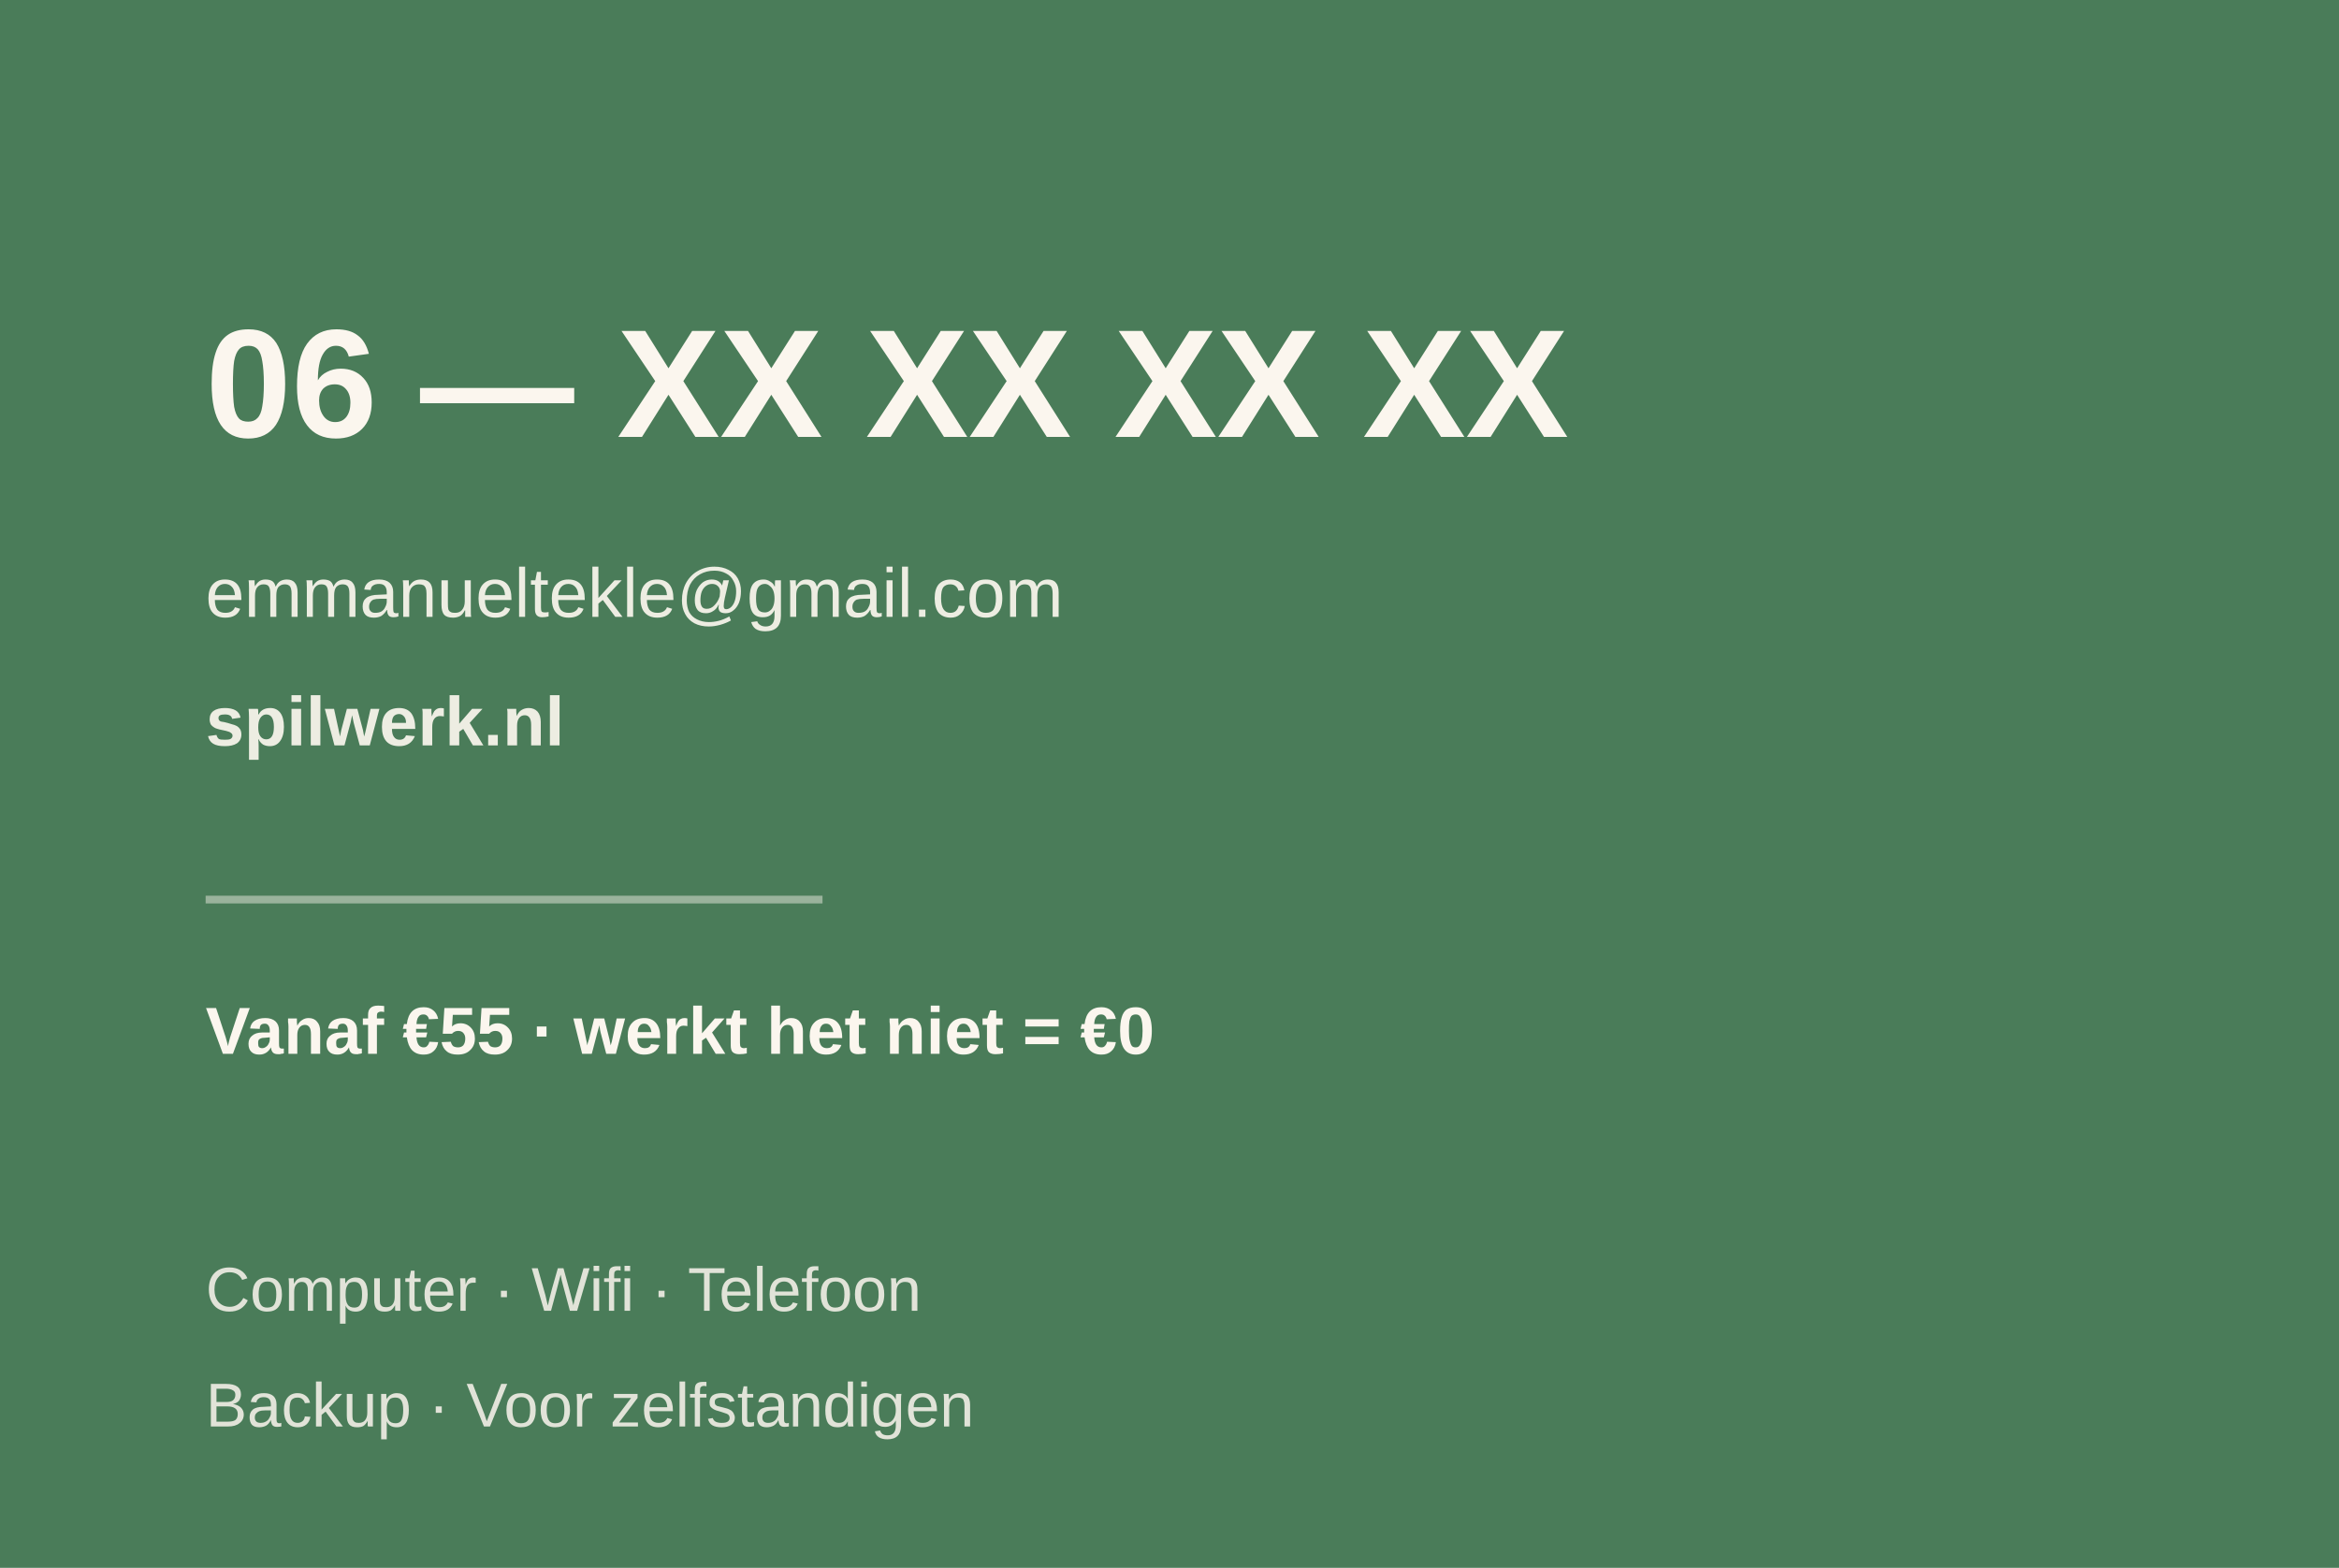
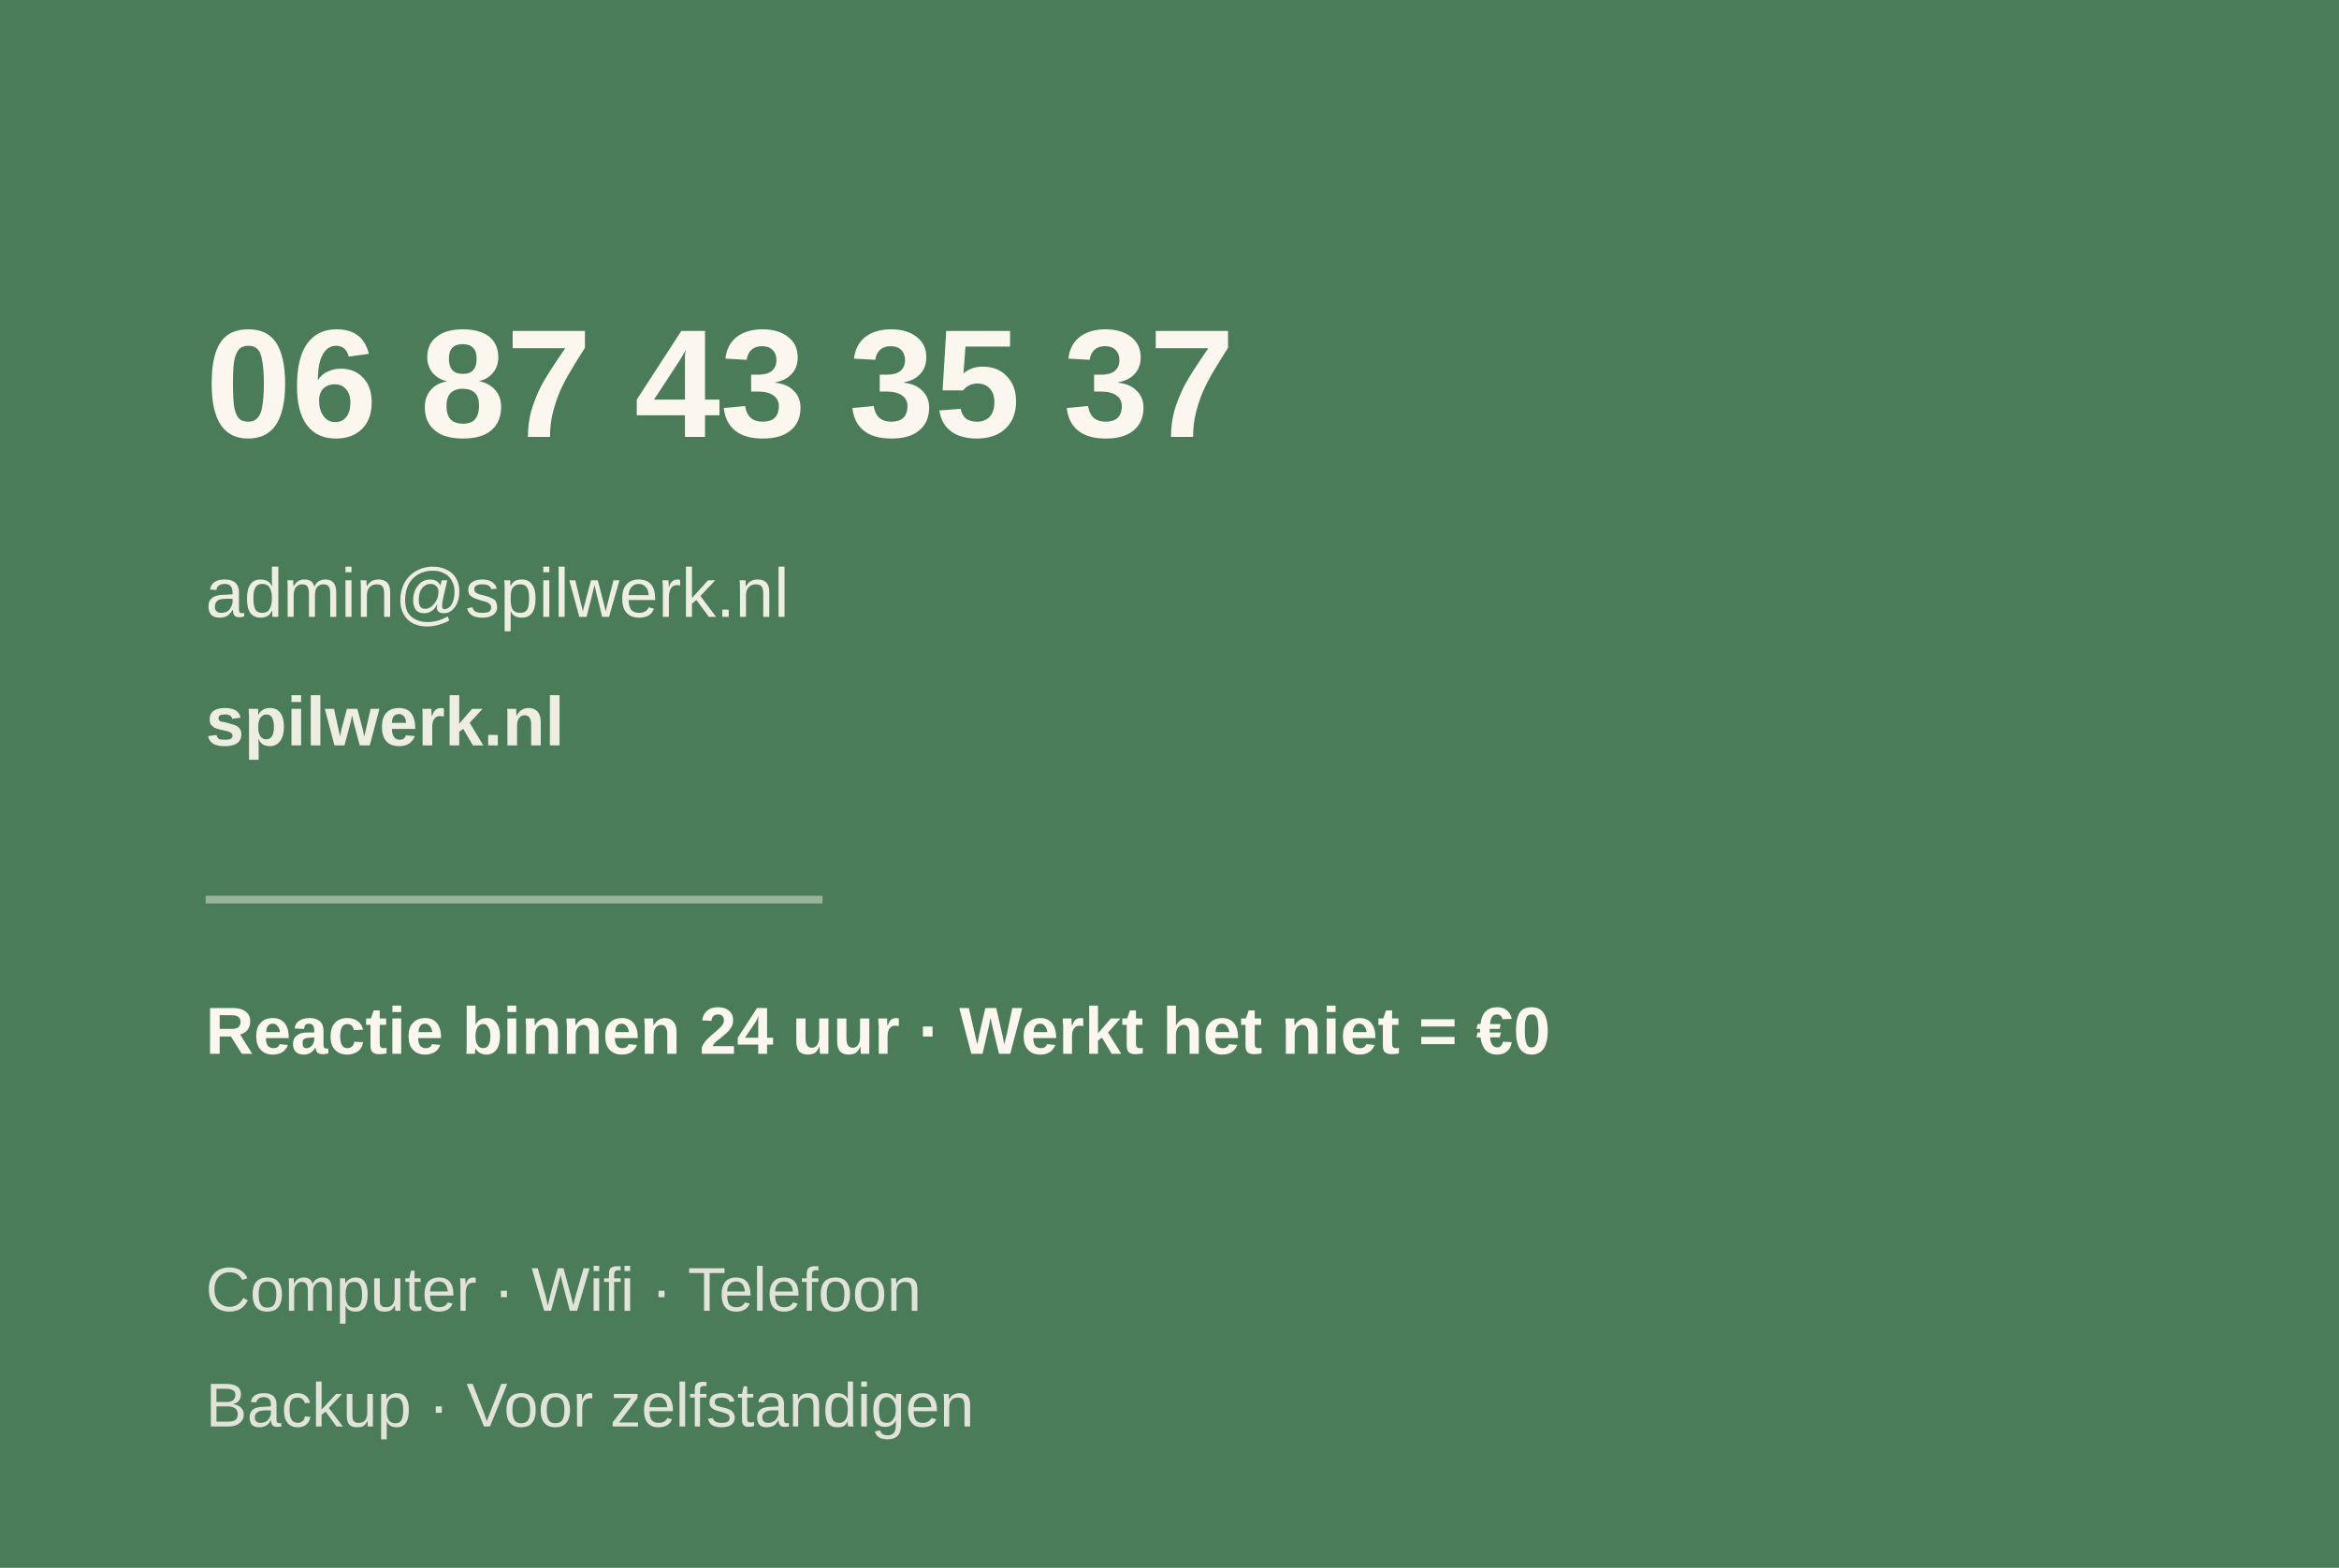
<svg xmlns="http://www.w3.org/2000/svg" width="91mm" height="61mm" viewBox="0 0 91 61">
  <rect width="91" height="61" fill="#4A7C59" />
-   <text x="8" y="17" font-family="Manrope, 'Helvetica Neue', Arial, sans-serif" font-size="6" font-weight="700" fill="#FBF6EE">06 — XX XX XX XX</text>
-   <text x="8" y="24" font-family="Manrope, 'Helvetica Neue', Arial, sans-serif" font-size="2.7" font-weight="500" fill="#FBF6EE" fill-opacity="0.92">emmanueltekle@gmail.com</text>
+   <text x="8" y="17" font-family="Manrope, 'Helvetica Neue', Arial, sans-serif" font-size="6" font-weight="700" fill="#FBF6EE">06 87 43 35 37</text>
+   <text x="8" y="24" font-family="Manrope, 'Helvetica Neue', Arial, sans-serif" font-size="2.7" font-weight="500" fill="#FBF6EE" fill-opacity="0.92">admin@spilwerk.nl</text>
  <text x="8" y="29" font-family="Manrope, 'Helvetica Neue', Arial, sans-serif" font-size="2.7" font-weight="600" fill="#FBF6EE" fill-opacity="0.92">spilwerk.nl</text>
  <line x1="8" y1="35" x2="32" y2="35" stroke="#FBF6EE" stroke-opacity="0.45" stroke-width="0.3" />
-   <text x="8" y="41" font-family="Manrope, 'Helvetica Neue', Arial, sans-serif" font-size="2.6" font-weight="600" fill="#FBF6EE">Vanaf €55 · werkt het niet = €0</text>
+   <text x="8" y="41" font-family="Manrope, 'Helvetica Neue', Arial, sans-serif" font-size="2.6" font-weight="600" fill="#FBF6EE">Reactie binnen 24 uur · Werkt het niet = €0</text>
  <text x="8" y="51" font-family="Manrope, 'Helvetica Neue', Arial, sans-serif" font-size="2.4" font-weight="500" fill="#FBF6EE" fill-opacity="0.85">Computer · Wifi · Telefoon</text>
  <text x="8" y="55.5" font-family="Manrope, 'Helvetica Neue', Arial, sans-serif" font-size="2.4" font-weight="500" fill="#FBF6EE" fill-opacity="0.85">Backup · Voor zelfstandigen</text>
</svg>
